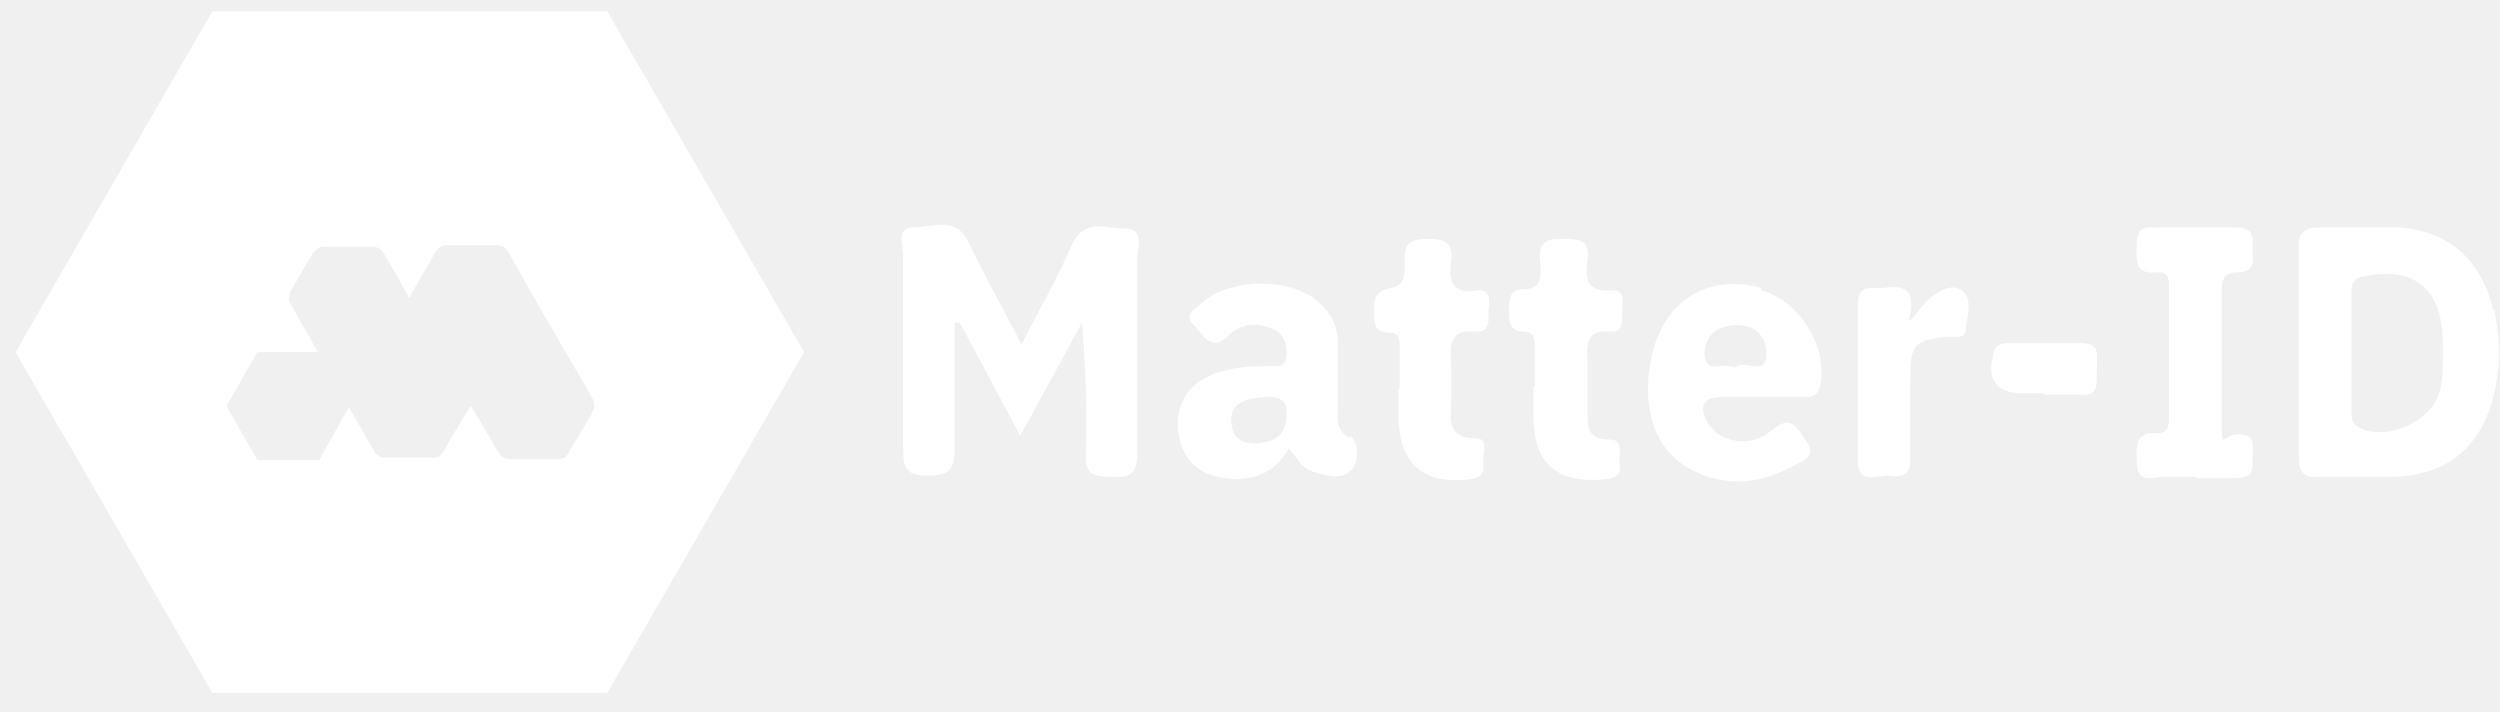
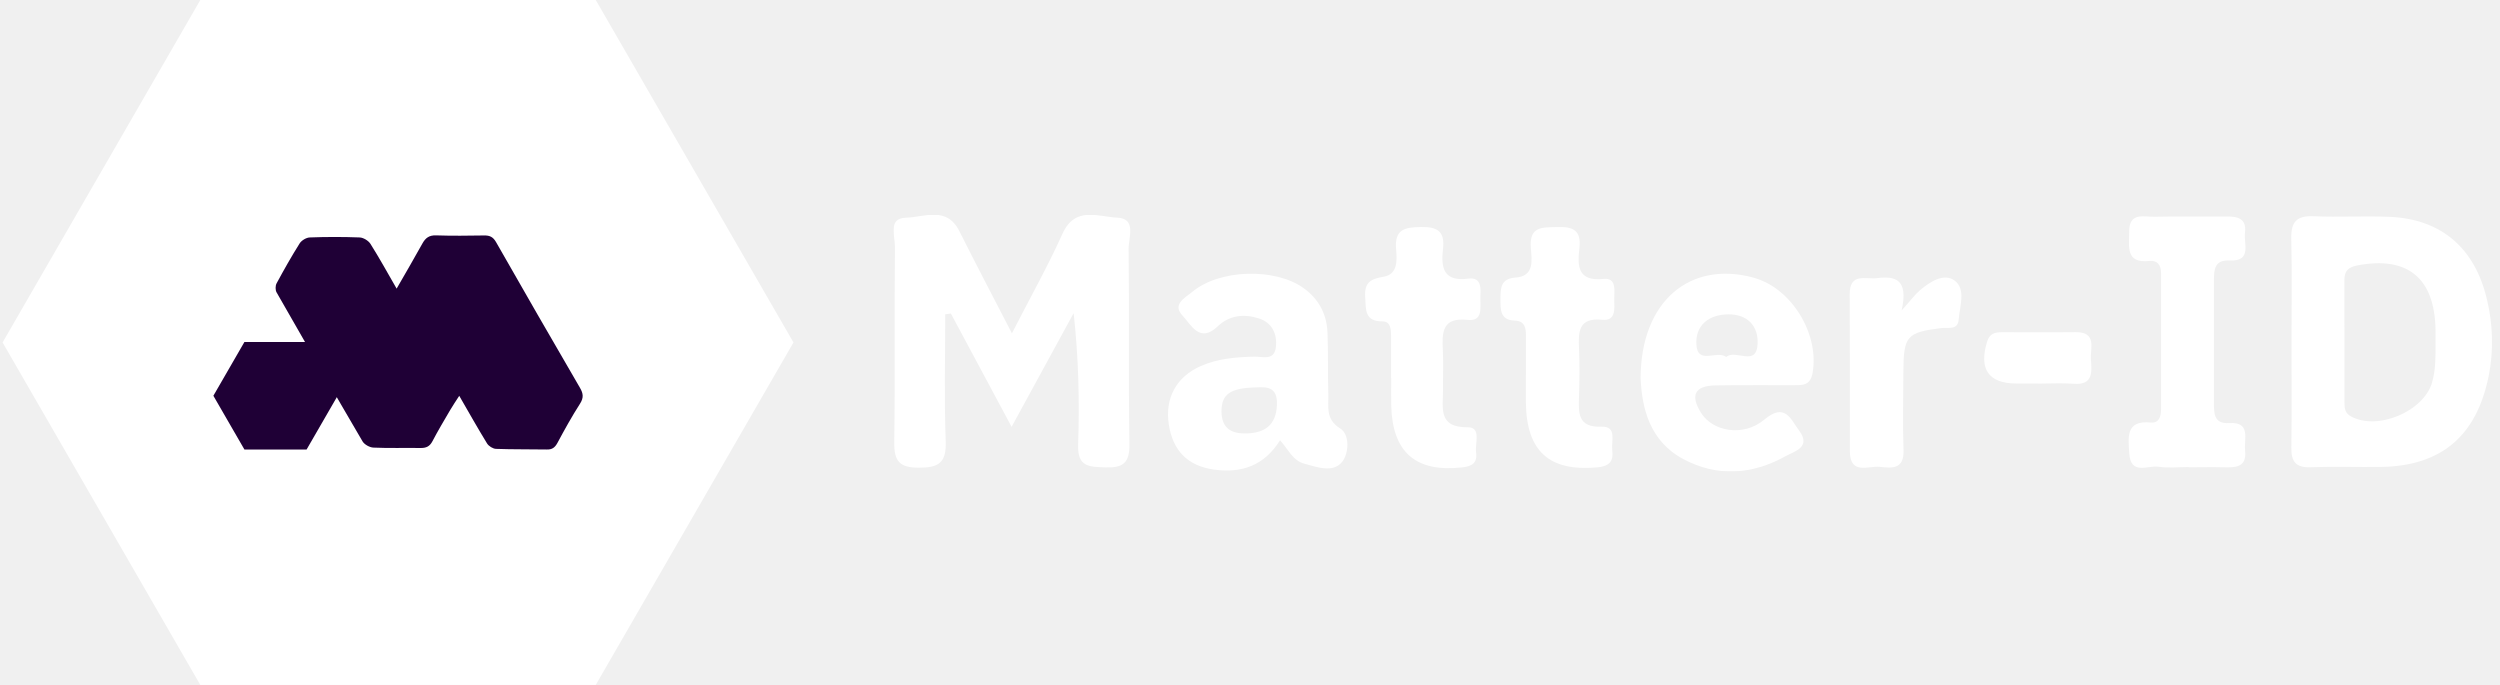
- <svg xmlns="http://www.w3.org/2000/svg" width="144" height="41" viewBox="0 0 144 41" fill="none">
-   <g clip-path="url(#clip0_572_71309)">
-     <path d="M34.979 0.652H12.232L0.896 20.282L12.232 39.912H34.979L46.315 20.282L34.979 0.652ZM34.09 23.837C33.645 24.578 33.201 25.319 32.756 26.06C32.608 26.356 32.46 26.43 32.163 26.43C31.2 26.43 30.237 26.43 29.274 26.43C29.125 26.43 28.829 26.282 28.755 26.134C28.236 25.245 27.718 24.356 27.125 23.393C26.903 23.689 26.755 23.912 26.606 24.208C26.236 24.8 25.865 25.393 25.569 25.986C25.421 26.282 25.199 26.356 24.902 26.356C24.013 26.356 23.124 26.356 22.161 26.356C21.939 26.356 21.642 26.208 21.568 25.986C21.049 25.171 20.605 24.282 20.086 23.467L18.382 26.504H14.825L13.047 23.393L14.825 20.282H18.308C17.789 19.319 17.197 18.356 16.678 17.393C16.604 17.245 16.678 17.023 16.678 16.875C17.122 16.134 17.567 15.319 18.012 14.578C18.16 14.43 18.382 14.208 18.604 14.208C19.567 14.208 20.531 14.208 21.494 14.208C21.716 14.208 22.013 14.356 22.087 14.578C22.605 15.393 23.05 16.208 23.569 17.171C24.087 16.208 24.606 15.393 25.05 14.578C25.199 14.282 25.421 14.06 25.865 14.134C26.755 14.134 27.718 14.134 28.607 14.134C28.903 14.134 29.125 14.208 29.274 14.504C30.83 17.319 32.46 20.06 34.09 22.875C34.238 23.171 34.312 23.467 34.09 23.764V23.837Z" fill="white" />
-     <path d="M58.838 19.838C59.949 17.69 60.912 15.986 61.727 14.134C62.468 12.505 63.802 13.171 64.839 13.171C65.951 13.171 65.506 14.357 65.506 14.949C65.506 18.653 65.506 22.431 65.506 26.134C65.506 27.245 65.136 27.542 64.098 27.468C63.209 27.468 62.468 27.468 62.542 26.134C62.617 23.616 62.542 21.171 62.32 18.579C61.209 20.653 60.023 22.801 58.764 25.097C57.504 22.727 56.393 20.653 55.281 18.579C55.207 18.579 55.059 18.579 54.985 18.579C54.985 21.023 54.985 23.468 54.985 25.838C54.985 27.097 54.614 27.393 53.429 27.393C52.243 27.393 52.021 27.023 52.021 25.912C52.021 22.208 52.021 18.431 52.021 14.727C52.021 14.134 51.577 13.097 52.614 13.097C53.651 13.097 54.985 12.431 55.726 13.838C56.615 15.69 57.652 17.542 58.764 19.69L58.838 19.838Z" fill="white" />
-     <path d="M143.599 17.838C142.932 14.95 141.006 13.246 138.042 13.098C136.56 13.098 135.078 13.098 133.671 13.098C132.707 13.098 132.337 13.394 132.411 14.357C132.411 16.357 132.411 18.283 132.411 20.283C132.411 22.283 132.411 24.357 132.411 26.357C132.411 27.172 132.707 27.542 133.522 27.468C134.856 27.468 136.264 27.468 137.598 27.468C141.006 27.468 143.08 25.69 143.747 22.283C144.044 20.801 143.97 19.32 143.673 17.838H143.599ZM140.487 22.653C139.969 24.357 137.301 25.468 135.819 24.579C135.449 24.357 135.449 24.061 135.449 23.764C135.449 21.394 135.449 19.098 135.449 16.727C135.449 16.209 135.671 15.986 136.19 15.912C139.079 15.32 140.635 16.653 140.709 19.616C140.709 19.913 140.709 20.135 140.709 20.431C140.709 21.172 140.709 21.913 140.487 22.653Z" fill="white" />
-     <path d="M77.733 25.245C76.844 24.726 77.066 23.985 77.066 23.319C77.066 22.134 77.066 20.948 77.066 19.763C77.066 18.652 76.547 17.837 75.658 17.171C74.028 15.985 70.842 16.059 69.286 17.393C68.916 17.763 68.101 18.134 68.767 18.726C69.286 19.245 69.731 20.356 70.768 19.319C71.435 18.652 72.324 18.578 73.139 18.874C73.88 19.096 74.176 19.763 74.102 20.504C74.028 21.319 73.361 21.022 72.843 21.096C71.805 21.096 70.768 21.171 69.731 21.615C68.323 22.208 67.656 23.467 67.878 24.948C68.101 26.43 68.99 27.319 70.472 27.541C72.102 27.763 73.361 27.319 74.25 25.837C74.695 26.356 74.991 27.022 75.658 27.171C76.399 27.393 77.288 27.689 77.881 27.022C78.251 26.578 78.326 25.467 77.733 25.096V25.245ZM74.102 23.911C74.102 25.096 73.361 25.467 72.398 25.541C71.583 25.541 70.99 25.319 70.916 24.282C70.916 23.319 71.435 22.948 72.991 22.874C73.51 22.874 74.176 22.874 74.102 23.911Z" fill="white" />
-     <path d="M101.442 16.578C97.811 15.616 94.996 17.912 94.922 22.356C94.922 24.06 95.441 25.986 97.367 27.023C99.293 28.06 101.294 27.912 103.22 26.875C103.739 26.578 104.702 26.356 104.035 25.393C103.517 24.727 103.22 23.764 102.035 24.801C100.849 25.838 99.071 25.467 98.404 24.43C97.811 23.393 98.034 22.875 99.219 22.875C100.775 22.875 102.257 22.875 103.813 22.875C104.258 22.875 104.702 22.875 104.85 22.208C105.295 19.986 103.665 17.319 101.442 16.727V16.578ZM99.886 21.171C99.293 20.801 98.256 21.616 98.182 20.43C98.182 19.319 98.923 18.727 100.034 18.727C101.146 18.727 101.738 19.393 101.738 20.356C101.738 21.764 100.479 20.652 99.96 21.171H99.886Z" fill="white" />
-     <path d="M126.487 27.468C125.894 27.468 125.301 27.468 124.782 27.468C124.19 27.394 123.152 27.986 123.078 26.727C123.078 25.838 122.856 24.801 124.338 24.95C124.782 24.95 124.931 24.579 124.931 24.209V16.357C124.931 15.912 124.708 15.616 124.264 15.69C122.856 15.838 123.078 14.875 123.078 13.986C123.078 12.801 123.967 13.172 124.56 13.098C125.894 13.098 127.302 13.098 128.635 13.098C129.302 13.098 129.821 13.172 129.747 14.061C129.673 14.727 130.117 15.69 128.858 15.69C128.042 15.69 127.968 16.209 127.968 16.801C127.968 19.172 127.968 21.468 127.968 23.838C127.968 26.209 127.968 25.024 128.858 25.024C130.117 24.95 129.673 25.913 129.747 26.579C129.821 27.542 129.228 27.542 128.561 27.542C127.894 27.542 127.227 27.542 126.487 27.542V27.468Z" fill="white" />
-     <path d="M88.401 22.209V19.987C88.401 19.542 88.401 19.098 87.734 19.098C86.919 19.098 86.919 18.431 86.919 17.839C86.919 17.246 86.919 16.653 87.808 16.653C88.919 16.653 88.771 15.616 88.697 14.95C88.623 13.69 89.364 13.764 90.179 13.764C91.068 13.764 91.587 13.913 91.439 14.95C91.29 15.987 91.365 16.876 92.846 16.727C93.661 16.653 93.439 17.468 93.439 17.913C93.439 18.431 93.513 19.172 92.772 19.098C91.439 18.95 91.365 19.765 91.439 20.802C91.439 21.69 91.439 22.579 91.439 23.542C91.439 24.505 91.365 25.32 92.698 25.32C93.587 25.32 93.217 26.135 93.291 26.653C93.365 27.32 93.143 27.542 92.402 27.616C89.66 27.839 88.327 26.727 88.327 23.913C88.327 23.394 88.327 22.876 88.327 22.283L88.401 22.209Z" fill="white" />
-     <path d="M80.622 22.356C80.622 21.541 80.622 20.727 80.622 19.986C80.622 19.616 80.622 19.171 80.103 19.171C79.066 19.171 79.14 18.504 79.14 17.764C79.14 16.949 79.436 16.727 80.177 16.578C80.992 16.43 80.918 15.616 80.918 15.023C80.844 13.838 81.437 13.764 82.326 13.764C83.215 13.764 83.734 13.986 83.585 15.023C83.437 16.134 83.585 16.949 85.067 16.727C85.882 16.653 85.808 17.319 85.734 17.838C85.734 18.356 85.882 19.171 84.993 19.097C83.511 18.949 83.511 19.838 83.585 20.875C83.585 21.616 83.585 22.356 83.585 23.097C83.585 24.134 83.289 25.245 84.993 25.245C85.808 25.245 85.364 26.134 85.438 26.727C85.512 27.319 85.216 27.541 84.623 27.616C81.955 27.912 80.622 26.727 80.548 24.06C80.548 23.541 80.548 23.023 80.548 22.43L80.622 22.356Z" fill="white" />
-     <path d="M109.963 18.504C110.556 17.912 110.778 17.541 111.001 17.319C111.593 16.8 112.408 16.282 113.001 16.726C113.668 17.245 113.297 18.208 113.223 18.948C113.223 19.541 112.631 19.393 112.186 19.393C110.186 19.615 110.037 19.837 110.037 21.912C110.037 23.393 110.037 24.875 110.037 26.43C110.037 27.541 109.37 27.467 108.704 27.393C108.037 27.393 107 27.912 107 26.504C107 23.541 107 20.504 107 17.541C107 16.282 107.889 16.652 108.555 16.578C109.593 16.43 110.408 16.578 109.963 18.43V18.504Z" fill="white" />
-     <path d="M117.814 22.653H116.555C114.924 22.653 114.406 21.838 114.85 20.282C114.999 19.838 115.295 19.764 115.665 19.764C117.073 19.764 118.481 19.764 119.889 19.764C121.148 19.764 120.704 20.727 120.778 21.393C120.778 22.134 120.852 22.875 119.815 22.727C119.148 22.727 118.481 22.727 117.74 22.727L117.814 22.653Z" fill="white" />
+ <svg xmlns="http://www.w3.org/2000/svg" width="146" height="40" viewBox="0 0 146 40" fill="none">
+   <path d="M34.792 0H11.698L0.151 20L11.698 40H34.792L46.339 20L34.792 0Z" fill="white" />
+   <path d="M17.904 19.972H14.275L12.461 23.112L14.275 26.253H17.904L19.718 23.112L17.904 19.972Z" fill="#1F0036" />
+   <path d="M23.164 16.854C23.708 15.909 24.197 15.072 24.666 14.225C24.848 13.895 25.062 13.732 25.467 13.746C26.402 13.778 27.341 13.765 28.277 13.751C28.598 13.746 28.793 13.834 28.965 14.132C30.584 16.979 32.222 19.812 33.869 22.646C34.064 22.981 34.096 23.227 33.873 23.576C33.399 24.316 32.971 25.088 32.552 25.87C32.403 26.144 32.236 26.261 31.929 26.251C30.942 26.233 29.956 26.251 28.97 26.214C28.788 26.209 28.542 26.056 28.444 25.898C27.9 25.009 27.388 24.102 26.82 23.116C26.625 23.423 26.448 23.674 26.295 23.939C25.941 24.544 25.578 25.149 25.253 25.772C25.094 26.074 24.885 26.167 24.564 26.163C23.643 26.149 22.726 26.181 21.805 26.14C21.587 26.13 21.284 25.963 21.173 25.777C19.479 22.888 17.814 19.985 16.153 17.077C16.074 16.942 16.078 16.686 16.153 16.547C16.581 15.756 17.023 14.97 17.502 14.211C17.614 14.039 17.883 13.876 18.088 13.867C19.061 13.83 20.033 13.83 21.005 13.867C21.224 13.876 21.512 14.053 21.633 14.239C22.149 15.058 22.619 15.909 23.159 16.849L23.164 16.854Z" fill="#1F0036" />
+   <mask id="mask0_3016_11365" style="mask-type:luminance" maskUnits="userSpaceOnUse" x="52" y="12" width="94" height="16">
+     <path d="M145.531 12.55H52.175V27.534H145.531V12.55Z" fill="white" />
+   </mask>
+   <g mask="url(#mask0_3016_11365)">
+     <path d="M59.091 19.474C60.203 17.306 61.208 15.52 62.045 13.659C62.789 12.003 64.153 12.668 65.246 12.71C66.39 12.757 65.902 13.882 65.911 14.529C65.958 18.33 65.897 22.135 65.958 25.936C65.972 27.044 65.581 27.332 64.557 27.295C63.622 27.258 62.92 27.295 62.962 25.969C63.05 23.443 62.99 20.907 62.701 18.288C61.538 20.423 60.37 22.559 59.077 24.927C57.802 22.549 56.667 20.433 55.532 18.311C55.425 18.325 55.309 18.339 55.202 18.353C55.202 20.823 55.137 23.298 55.23 25.769C55.276 27.029 54.82 27.313 53.662 27.313C52.527 27.313 52.21 26.936 52.224 25.815C52.28 22.014 52.224 18.209 52.266 14.408C52.271 13.799 51.838 12.742 52.904 12.715C53.96 12.691 55.281 12.007 56.03 13.505C56.97 15.385 57.951 17.246 59.1 19.474H59.091Z" fill="white" />
+     <path d="M145.231 17.466C144.534 14.498 142.58 12.8 139.579 12.665C138.09 12.6 136.597 12.693 135.108 12.628C134.131 12.586 133.787 12.953 133.81 13.94C133.857 15.945 133.824 17.95 133.824 19.96C133.824 22.021 133.843 24.081 133.815 26.142C133.801 26.961 134.08 27.315 134.927 27.287C136.308 27.236 137.695 27.287 139.081 27.268C142.561 27.208 144.622 25.473 145.334 21.983C145.641 20.476 145.59 18.969 145.236 17.471L145.231 17.466ZM142.04 22.323C141.547 24.035 138.83 25.175 137.281 24.309C136.927 24.114 136.918 23.807 136.918 23.491C136.913 21.109 136.918 18.722 136.913 16.345C136.913 15.828 137.137 15.605 137.658 15.503C140.589 14.935 142.184 16.224 142.235 19.257C142.24 19.527 142.235 19.797 142.235 20.067C142.235 20.825 142.249 21.579 142.035 22.323H142.04Z" fill="white" />
+     <path d="M78.262 25.019C77.392 24.466 77.597 23.754 77.574 23.042C77.537 21.846 77.574 20.646 77.527 19.451C77.49 18.357 77.02 17.464 76.132 16.827C74.461 15.626 71.214 15.72 69.628 17.045C69.218 17.39 68.427 17.771 69.065 18.436C69.563 18.962 70.056 20.069 71.112 19.06C71.791 18.404 72.661 18.32 73.517 18.595C74.28 18.837 74.596 19.492 74.513 20.26C74.424 21.098 73.722 20.814 73.247 20.828C72.172 20.855 71.112 20.939 70.116 21.381C68.697 22.009 68.018 23.256 68.26 24.801C68.497 26.322 69.363 27.21 70.898 27.424C72.526 27.652 73.843 27.178 74.754 25.712C75.234 26.233 75.49 26.899 76.174 27.08C76.936 27.285 77.862 27.639 78.397 26.955C78.755 26.494 78.858 25.392 78.262 25.015V25.019ZM74.573 23.666C74.517 24.847 73.843 25.28 72.81 25.312C71.959 25.34 71.344 25.052 71.335 24.038C71.331 23.028 71.828 22.647 73.41 22.623C73.94 22.6 74.629 22.563 74.573 23.661V23.666Z" fill="white" />
+     <path d="M102.404 16.213C98.691 15.208 95.83 17.59 95.811 22.07C95.886 23.796 96.314 25.75 98.314 26.816C100.301 27.872 102.334 27.718 104.274 26.643C104.786 26.36 105.8 26.122 105.065 25.141C104.572 24.48 104.251 23.485 103.032 24.508C101.799 25.541 100.003 25.192 99.333 24.099C98.701 23.075 98.975 22.531 100.175 22.508C101.72 22.48 103.269 22.503 104.814 22.494C105.293 22.494 105.721 22.498 105.851 21.8C106.27 19.521 104.637 16.823 102.408 16.218L102.404 16.213ZM100.817 20.847C100.25 20.433 99.124 21.335 99.068 20.102C99.012 18.981 99.803 18.372 100.924 18.358C102.018 18.344 102.678 19.005 102.646 20.037C102.599 21.484 101.376 20.363 100.817 20.847Z" fill="white" />
+     <path d="M127.819 27.276C127.233 27.276 126.637 27.345 126.061 27.257C125.433 27.164 124.428 27.773 124.349 26.471C124.293 25.554 124.121 24.531 125.6 24.675C126.084 24.721 126.205 24.335 126.205 23.912C126.205 21.256 126.205 18.595 126.205 15.933C126.205 15.477 125.982 15.189 125.526 15.24C124.111 15.394 124.349 14.393 124.344 13.542C124.335 12.361 125.214 12.677 125.837 12.658C127.224 12.626 128.61 12.658 129.996 12.644C130.657 12.635 131.211 12.737 131.108 13.589C131.029 14.245 131.522 15.273 130.215 15.212C129.35 15.17 129.294 15.705 129.294 16.361C129.299 18.748 129.294 21.139 129.294 23.526C129.294 24.149 129.294 24.763 130.178 24.707C131.471 24.628 131.043 25.624 131.113 26.299C131.22 27.28 130.592 27.308 129.894 27.29C129.201 27.271 128.508 27.29 127.815 27.29L127.819 27.276Z" fill="white" />
+     <path d="M89.116 21.89V19.61C89.116 19.14 89.047 18.74 88.451 18.722C87.591 18.694 87.628 18.056 87.628 17.442C87.628 16.828 87.642 16.27 88.502 16.21C89.628 16.135 89.456 15.181 89.4 14.474C89.302 13.195 90.079 13.288 90.921 13.26C91.819 13.227 92.364 13.409 92.238 14.493C92.117 15.53 92.126 16.447 93.643 16.289C94.443 16.205 94.262 17.005 94.271 17.503C94.285 18.024 94.373 18.759 93.573 18.675C92.182 18.536 92.168 19.364 92.215 20.373C92.257 21.29 92.243 22.216 92.215 23.141C92.187 24.104 92.117 24.974 93.531 24.919C94.448 24.886 94.09 25.77 94.155 26.3C94.239 26.961 93.973 27.231 93.266 27.296C90.48 27.542 89.149 26.365 89.112 23.518C89.107 22.974 89.112 22.434 89.112 21.89H89.116Z" fill="white" />
+     <path d="M81.239 22.069C81.239 21.255 81.244 20.445 81.239 19.631C81.234 19.25 81.23 18.77 80.732 18.77C79.68 18.77 79.774 18.077 79.727 17.347C79.671 16.482 80.053 16.286 80.811 16.16C81.635 16.021 81.588 15.184 81.532 14.565C81.425 13.374 82.053 13.276 82.979 13.258C83.919 13.239 84.393 13.495 84.272 14.528C84.142 15.63 84.296 16.463 85.742 16.272C86.561 16.165 86.468 16.877 86.454 17.403C86.44 17.961 86.626 18.78 85.705 18.682C84.212 18.519 84.207 19.417 84.263 20.482C84.3 21.236 84.263 21.999 84.272 22.757C84.282 23.795 83.947 24.972 85.715 24.953C86.524 24.944 86.129 25.893 86.203 26.428C86.287 27.042 85.961 27.238 85.366 27.298C82.686 27.591 81.318 26.419 81.248 23.697C81.234 23.153 81.248 22.613 81.248 22.073H81.239V22.069Z" fill="white" />
+     <path d="M111.05 18.136C111.622 17.499 111.841 17.192 112.116 16.959C112.706 16.457 113.516 15.931 114.139 16.378C114.828 16.871 114.446 17.89 114.386 18.671C114.339 19.295 113.762 19.113 113.367 19.16C111.348 19.416 111.171 19.616 111.157 21.718C111.153 23.24 111.111 24.766 111.166 26.287C111.208 27.436 110.459 27.338 109.785 27.264C109.106 27.194 108.031 27.762 108.031 26.334C108.031 23.291 108.04 20.248 108.022 17.201C108.012 15.903 108.952 16.326 109.617 16.243C110.683 16.108 111.474 16.303 111.05 18.145V18.136Z" fill="white" />
+     <path d="M119.04 22.398H117.761C116.123 22.394 115.56 21.556 116.044 19.961C116.193 19.477 116.495 19.407 116.877 19.402C118.319 19.393 119.756 19.416 121.199 19.398C122.497 19.379 122.055 20.361 122.11 21.026C122.171 21.742 122.222 22.496 121.119 22.412C120.431 22.361 119.733 22.403 119.035 22.403L119.04 22.398Z" fill="white" />
  </g>
-   <defs>
-     <clipPath id="clip0_572_71309">
-       <rect width="143" height="40" fill="white" transform="translate(0.895996 0.652344)" />
-     </clipPath>
-   </defs>
</svg>
